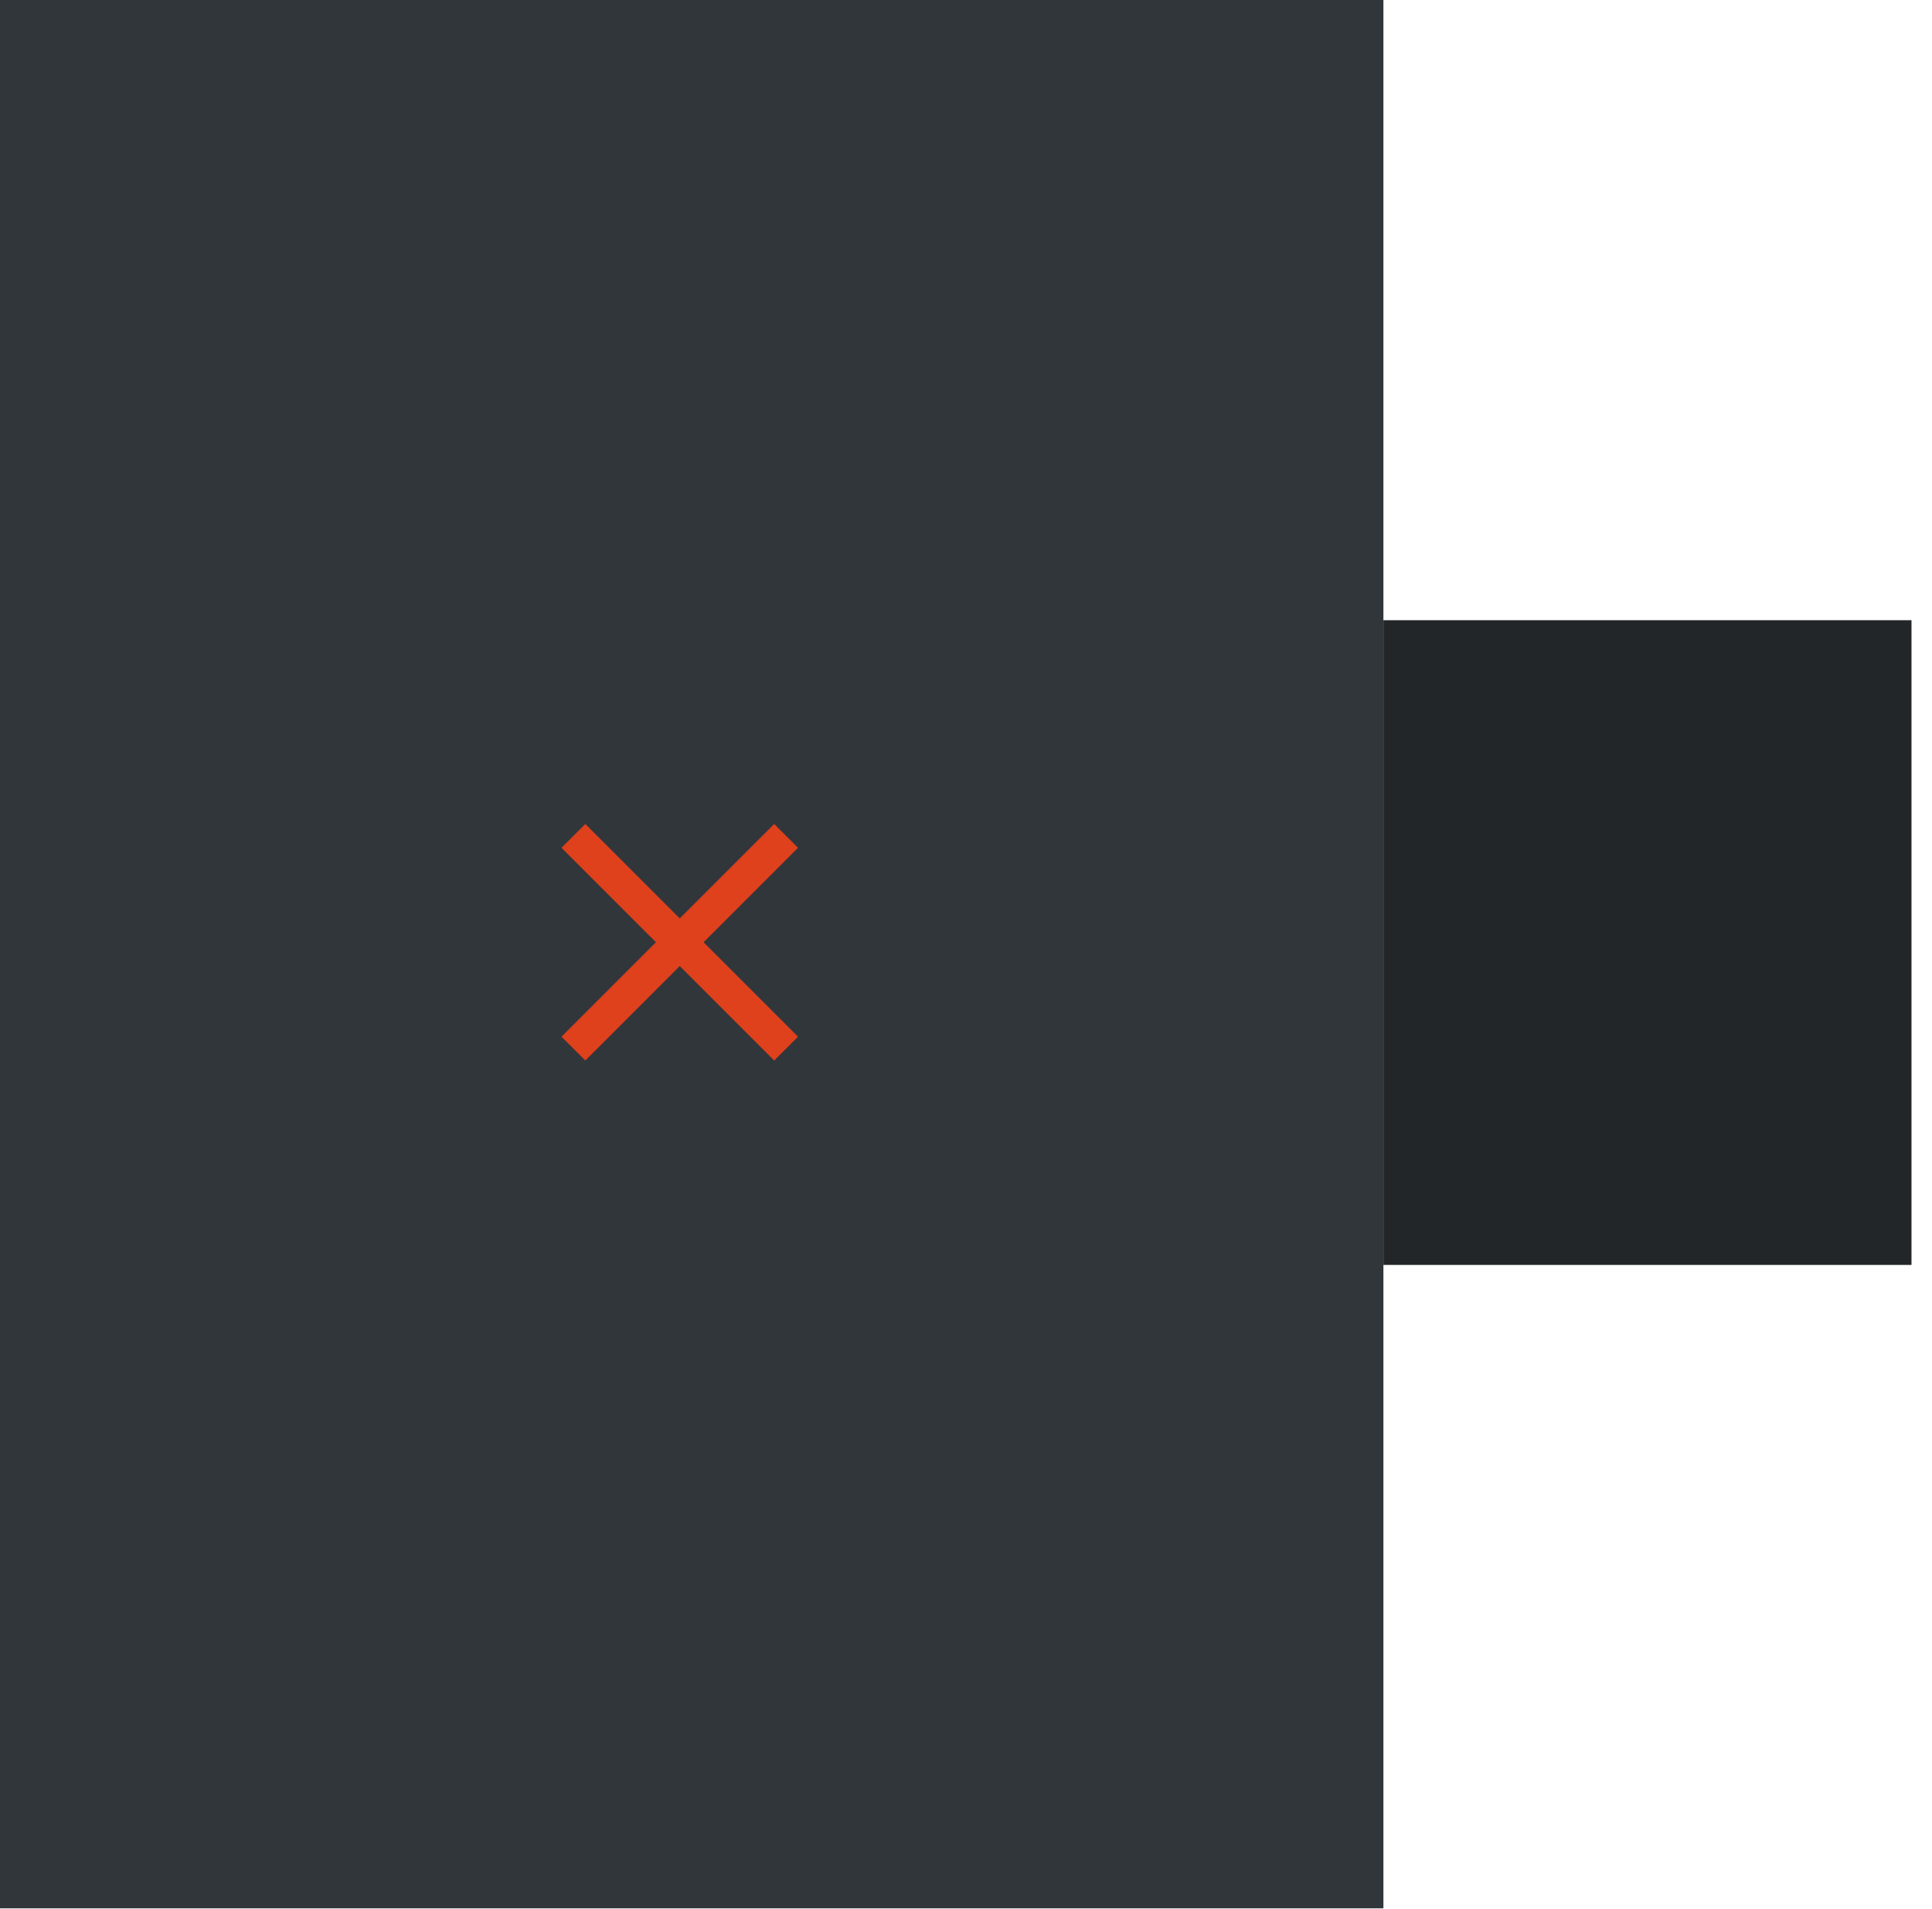
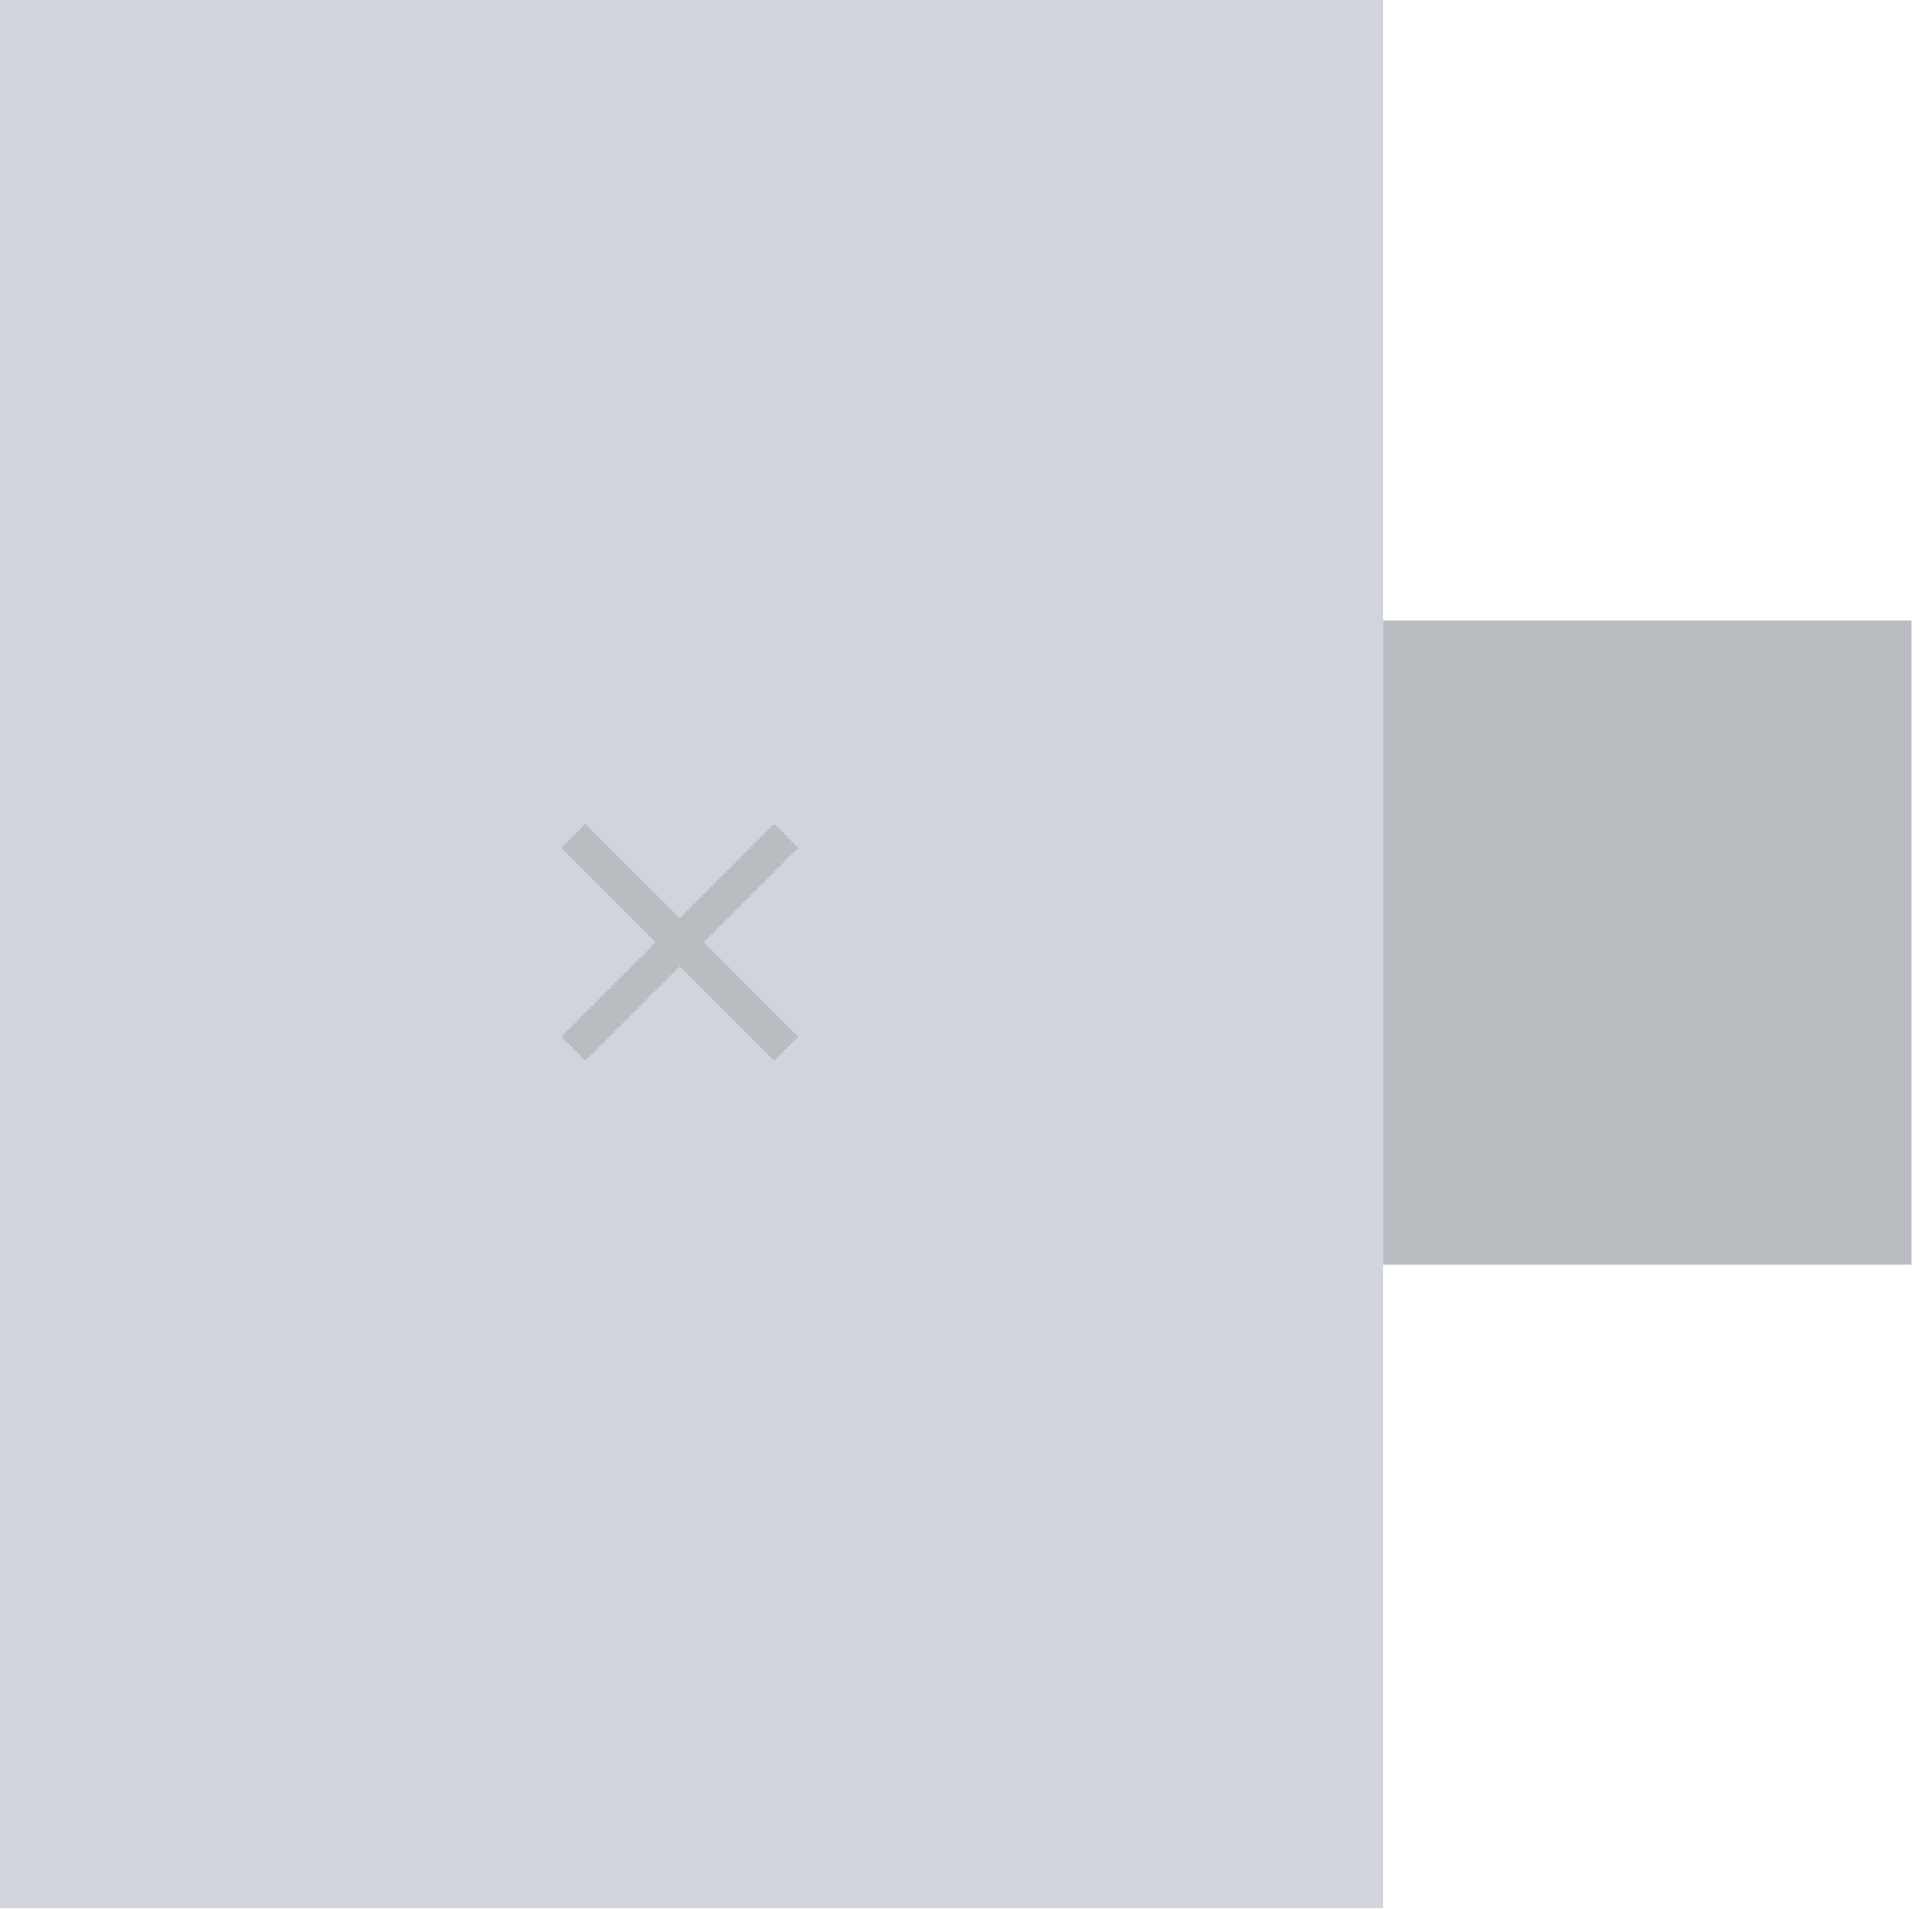
<svg xmlns="http://www.w3.org/2000/svg" width="81" height="80" viewBox="0 0 81 80" fill="none">
-   <g filter="url(#filter0_b_512_1226)">
-     <rect width="58" height="80" fill="#31363B" />
-     <rect x="58" y="26" width="22.14" height="27.027" fill="#232628" />
-     <path d="M33.458 35.54L32.459 34.542L28.5 38.501L24.54 34.542L23.541 35.54L27.501 39.5L23.541 43.46L24.54 44.458L28.5 40.499L32.459 44.458L33.458 43.46L29.499 39.5L33.458 35.54Z" fill="#DE411B" />
+   <g filter="url(#filter0_b_511_1232)">
+     <rect width="58" height="80" fill="#D1D5DB" />
+     <rect x="58" y="26" width="22.14" height="27.027" fill="#B9BDC1" />
+     <path d="M33.458 35.54L32.459 34.542L28.5 38.501L24.54 34.542L23.541 35.54L27.501 39.5L23.541 43.46L24.54 44.458L28.5 40.499L32.459 44.458L33.458 43.46L29.499 39.5L33.458 35.54Z" fill="#B9BDC1" />
+     <path d="M33.458 35.54L32.459 34.542L28.5 38.501L24.54 34.542L23.541 35.54L27.501 39.5L23.541 43.46L24.54 44.458L28.5 40.499L32.459 44.458L33.458 43.46L29.499 39.5L33.458 35.54Z" fill="#B9BDC1" />
  </g>
  <defs>
-     <filter id="filter0_b_512_1226" x="-4" y="-4" width="88.14" height="88" color-interpolation-filters="sRGB">
+     <filter id="filter0_b_511_1232" x="-4" y="-4" width="88.14" height="88" color-interpolation-filters="sRGB">
      <feFlood flood-opacity="0" result="BackgroundImageFix" />
      <feGaussianBlur in="BackgroundImage" stdDeviation="2" />
-       <feComposite in2="SourceAlpha" operator="in" result="effect1_backgroundBlur_512_1226" />
-       <feBlend in="SourceGraphic" in2="effect1_backgroundBlur_512_1226" result="shape" />
+       <feComposite in2="SourceAlpha" operator="in" result="effect1_backgroundBlur_511_1232" />
+       <feBlend in="SourceGraphic" in2="effect1_backgroundBlur_511_1232" result="shape" />
    </filter>
  </defs>
</svg>
